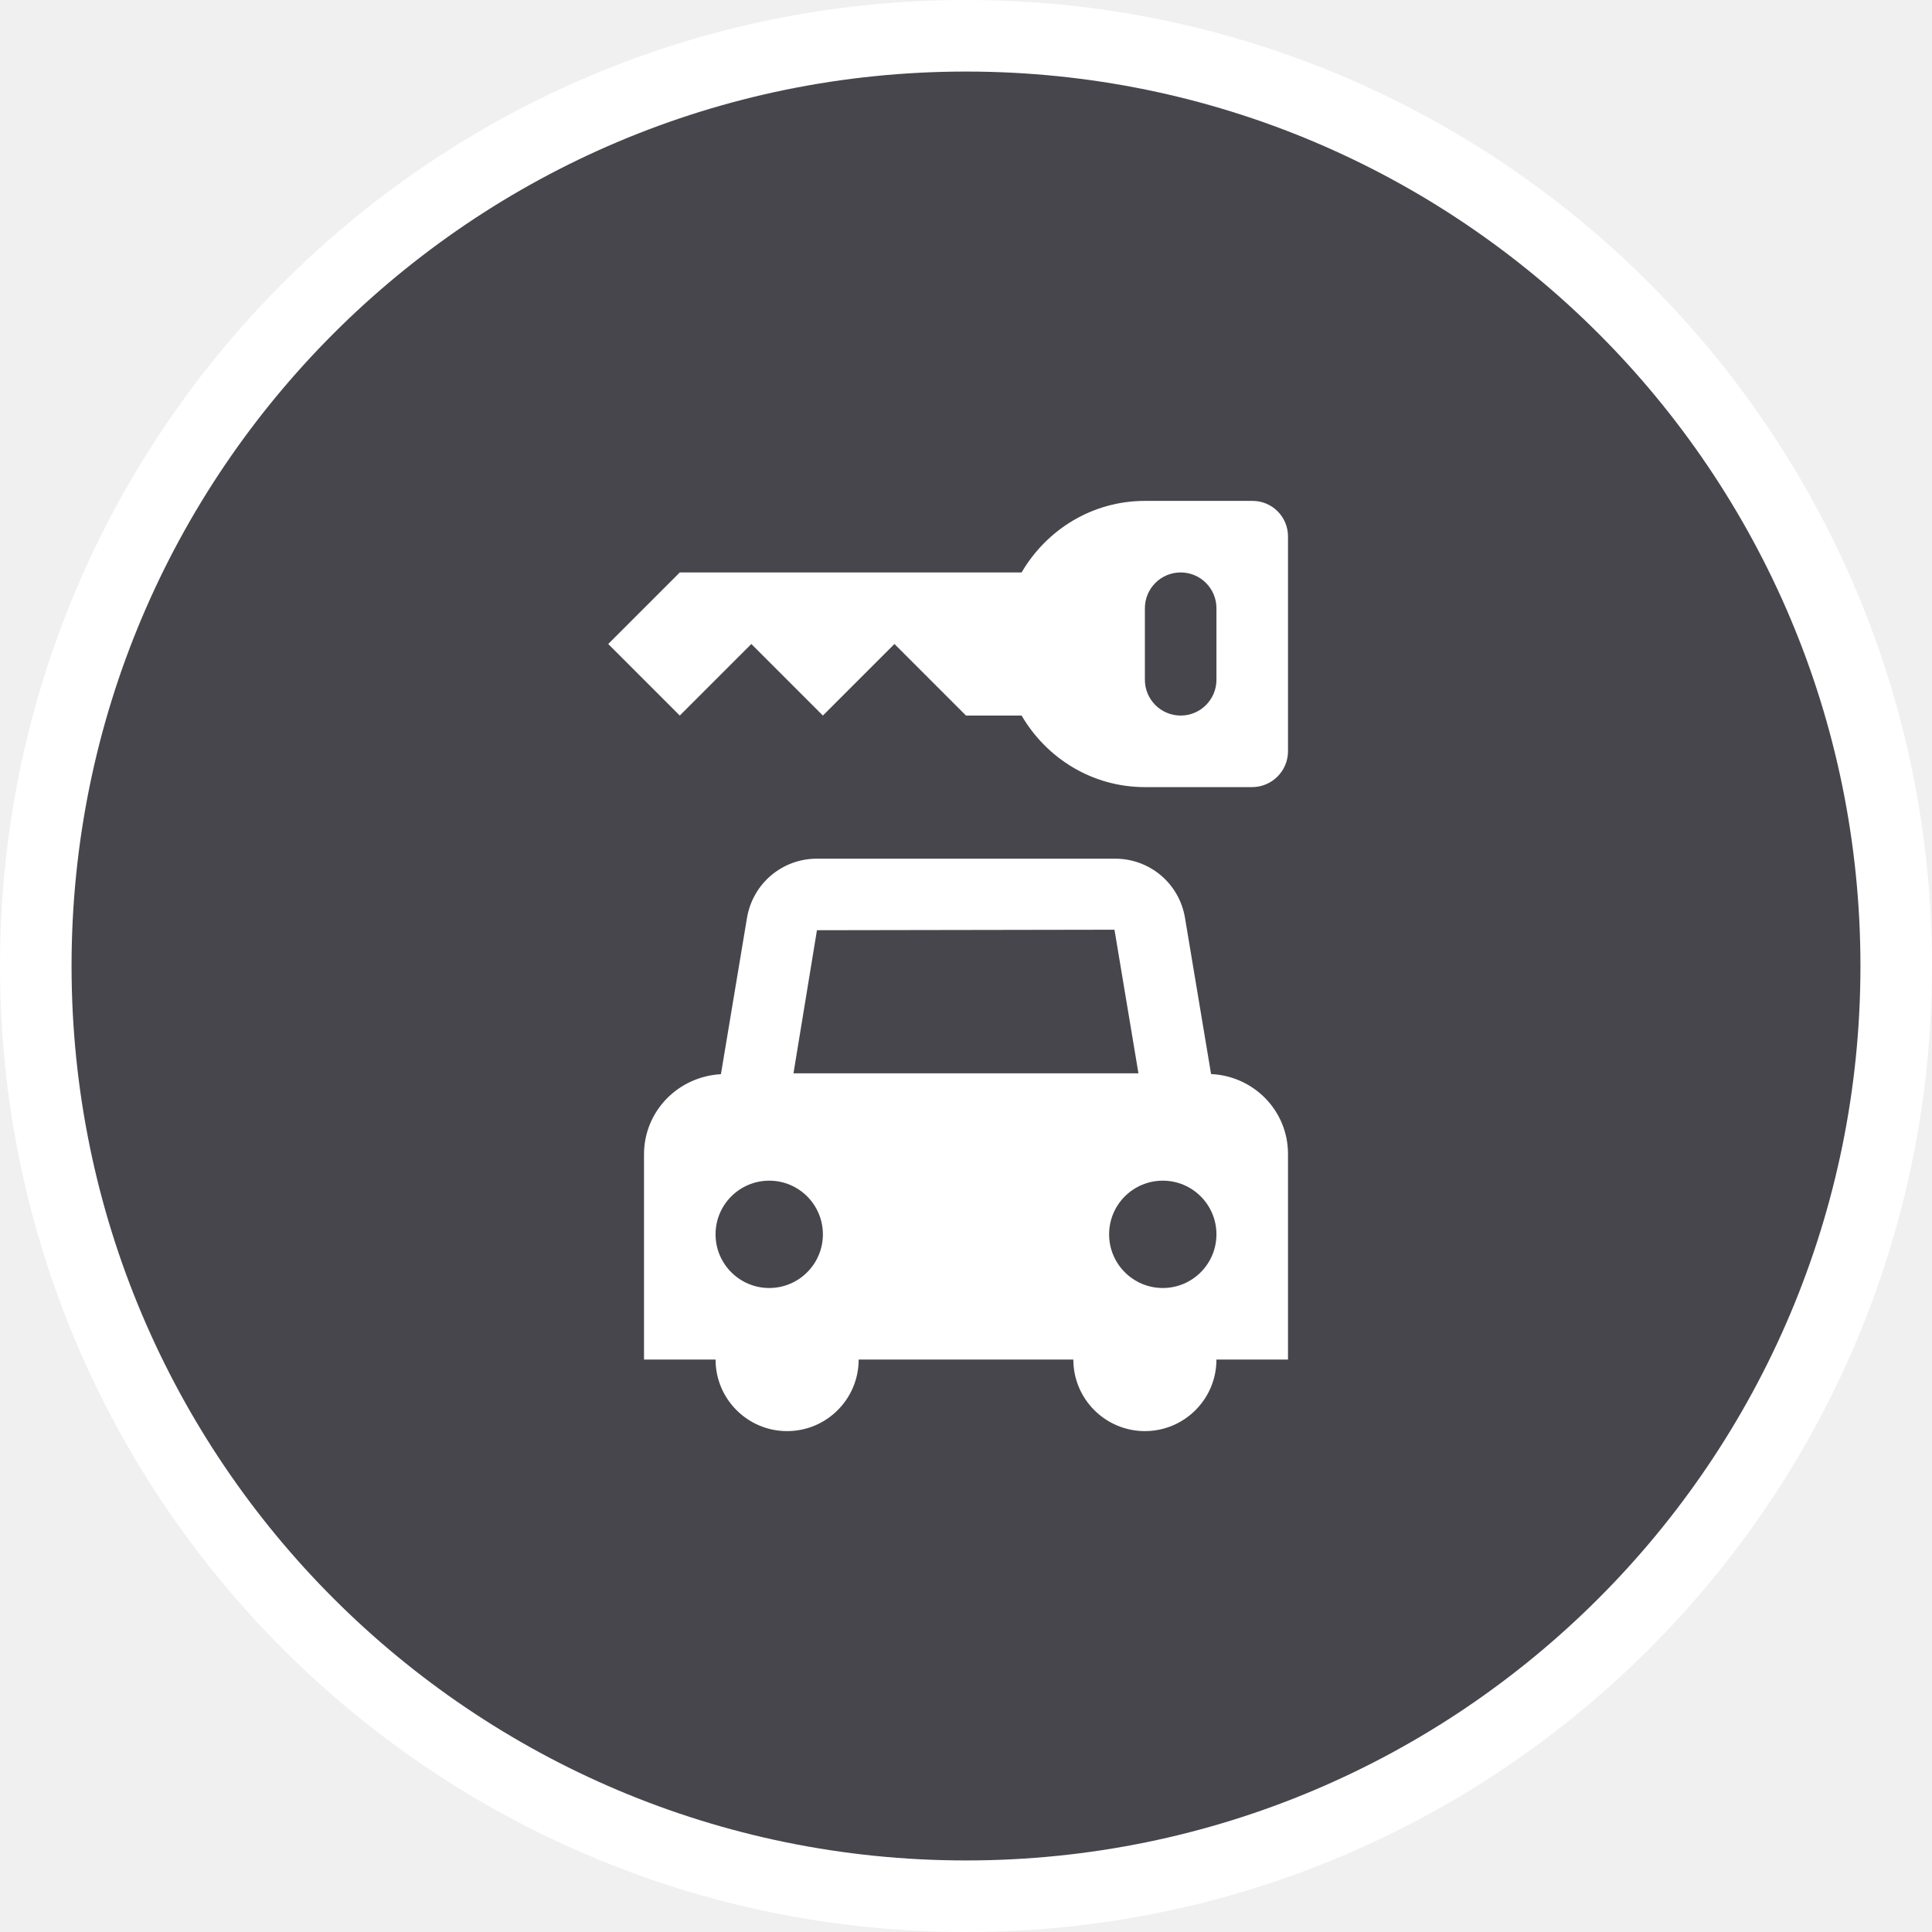
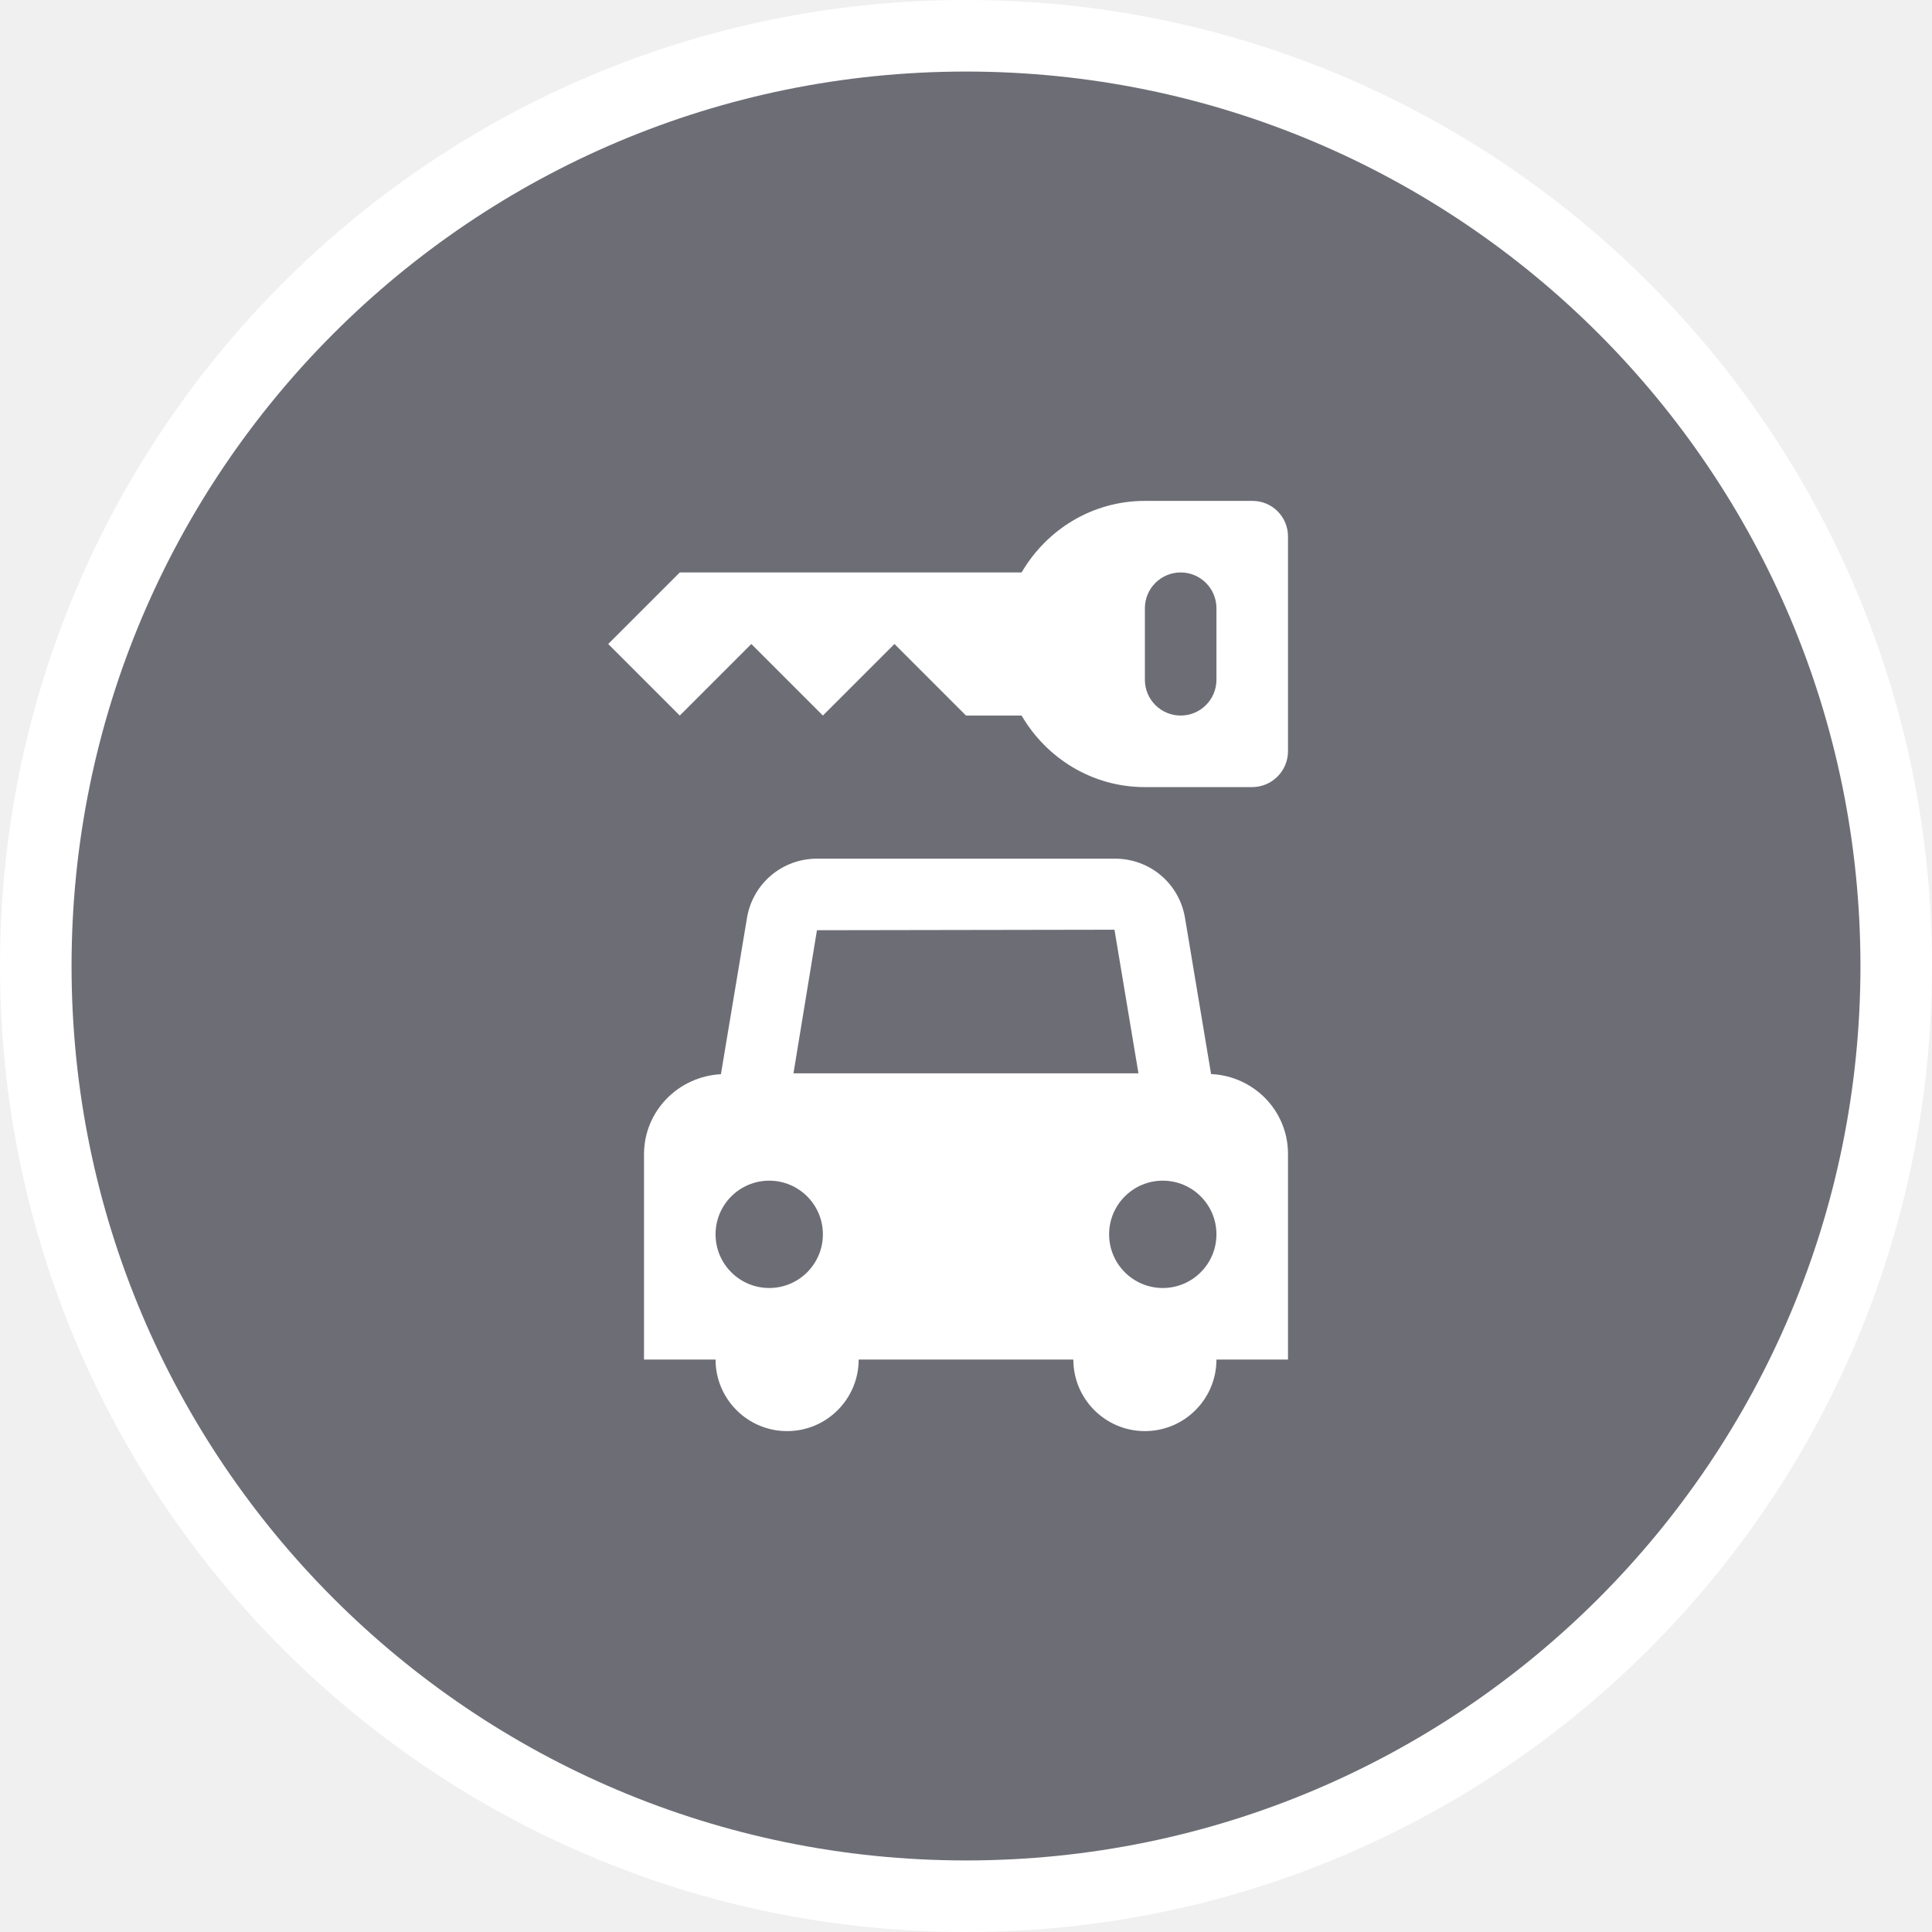
<svg xmlns="http://www.w3.org/2000/svg" version="1.1" id="car-rental-15" width="27" height="27" viewBox="0 0 27 27">
  <rect fill="none" x="0" y="0" width="27" height="27" />
  <rect x="1" y="1" rx="12.5" ry="12.5" width="25" height="25" stroke="#ffffff" style="stroke-linejoin:round;stroke-miterlimit:4;" fill="#ffffff" stroke-width="2" />
-   <rect x="1" y="1" width="25" height="25" rx="12.5" ry="12.5" fill="#46464c" />
+   <rect x="1" y="1" width="25" height="25" rx="12.5" ry="12.5" fill="#6d6d76" />
  <g fill="#ffffff" transform="translate(6 6)">
    <path d="M11.504,1H10C9.262,1,8.624,1.405,8.277,2H3.5l-1,1l1,1l1-1l1,1l1-1l1,1h0.777C8.624,4.595,9.262,5,10,5h1.498   C11.775,5,12,4.775,12,4.498V1.496C12,1.222,11.778,1,11.504,1z M11,3.5C11,3.776,10.776,4,10.5,4S10,3.776,10,3.5v-1   C10,2.224,10.224,2,10.5,2S11,2.224,11,2.5V3.5z" />
    <path d="M10.925,9.01l-0.364-2.18C10.482,6.349,10.071,6,9.583,6H5.417C4.93,6,4.519,6.349,4.439,6.829   L4.075,9.012C3.478,9.044,3,9.528,3,10.133V13h1c0,0.552,0.448,1,1,1s1-0.448,1-1h3c0,0.552,0.448,1,1,1s1-0.448,1-1h1   v-2.874C12,9.522,11.522,9.038,10.925,9.01z M4.75,12C4.336,12,4,11.664,4,11.25c0-0.414,0.336-0.75,0.75-0.75   s0.75,0.336,0.75,0.75C5.5,11.664,5.164,12,4.75,12z M5.089,9L5.417,7l4.158-0.007L9.91,9H5.089z M10.25,12   c-0.414,0-0.75-0.336-0.75-0.75c0-0.414,0.336-0.75,0.75-0.75S11,10.836,11,11.25C11,11.664,10.664,12,10.25,12z" />
  </g>
</svg>
